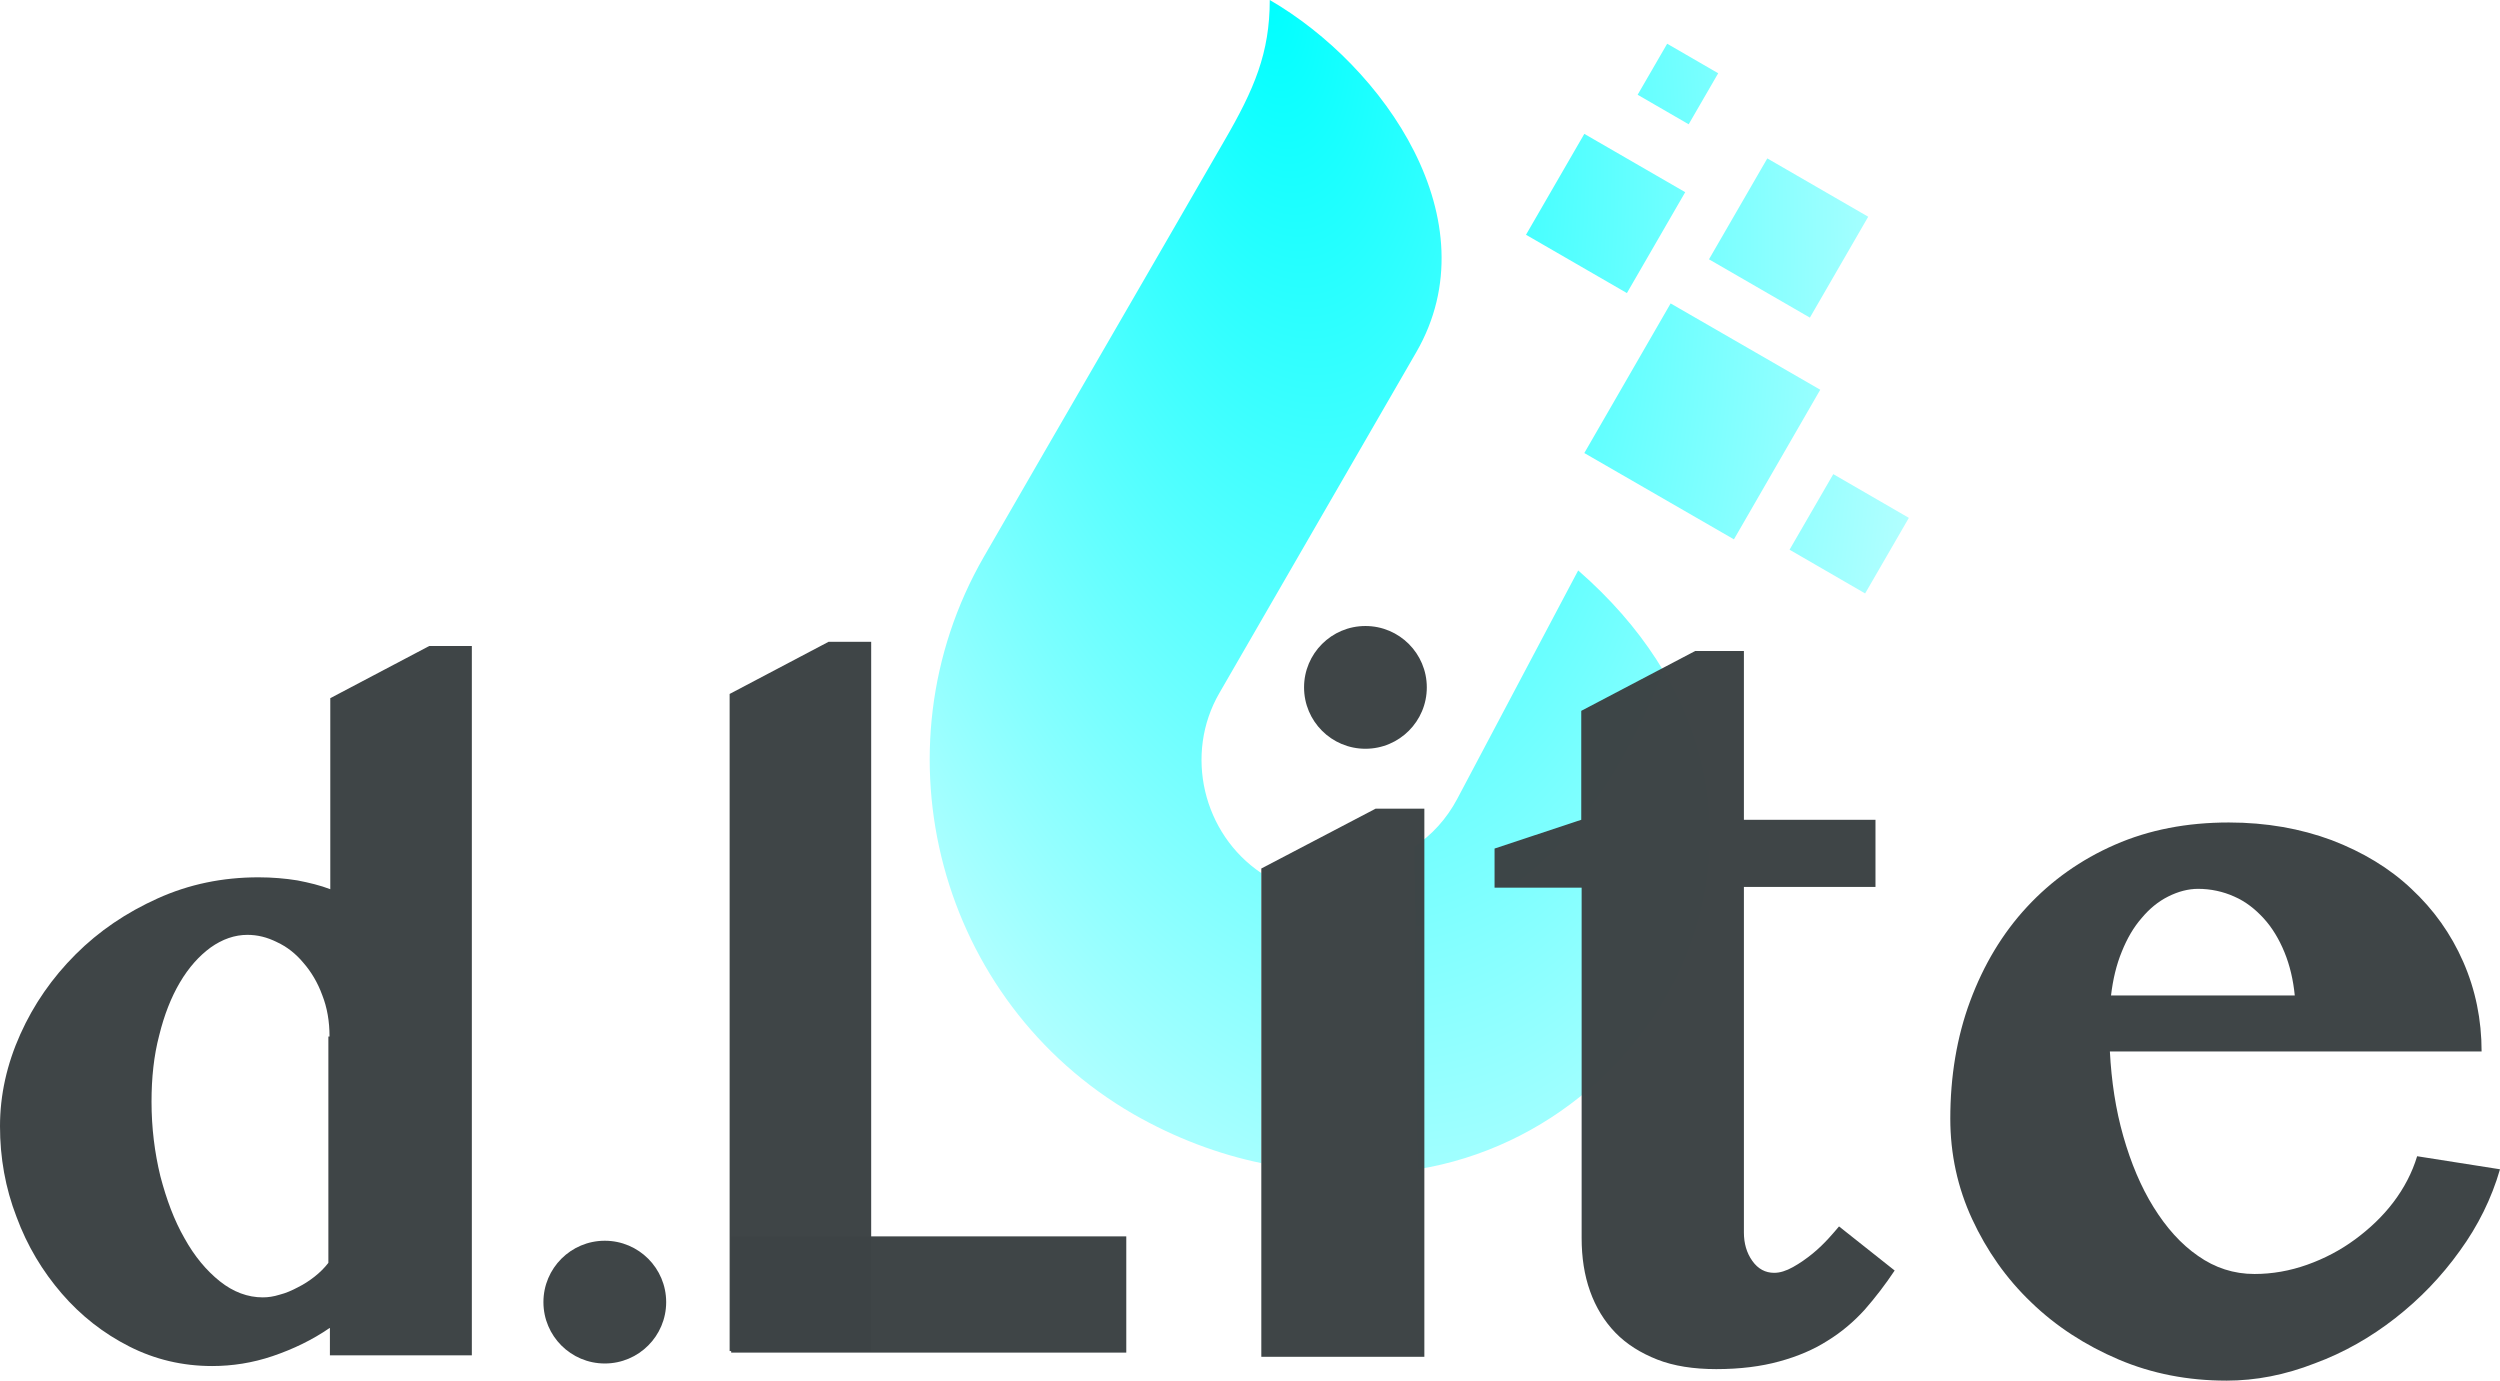
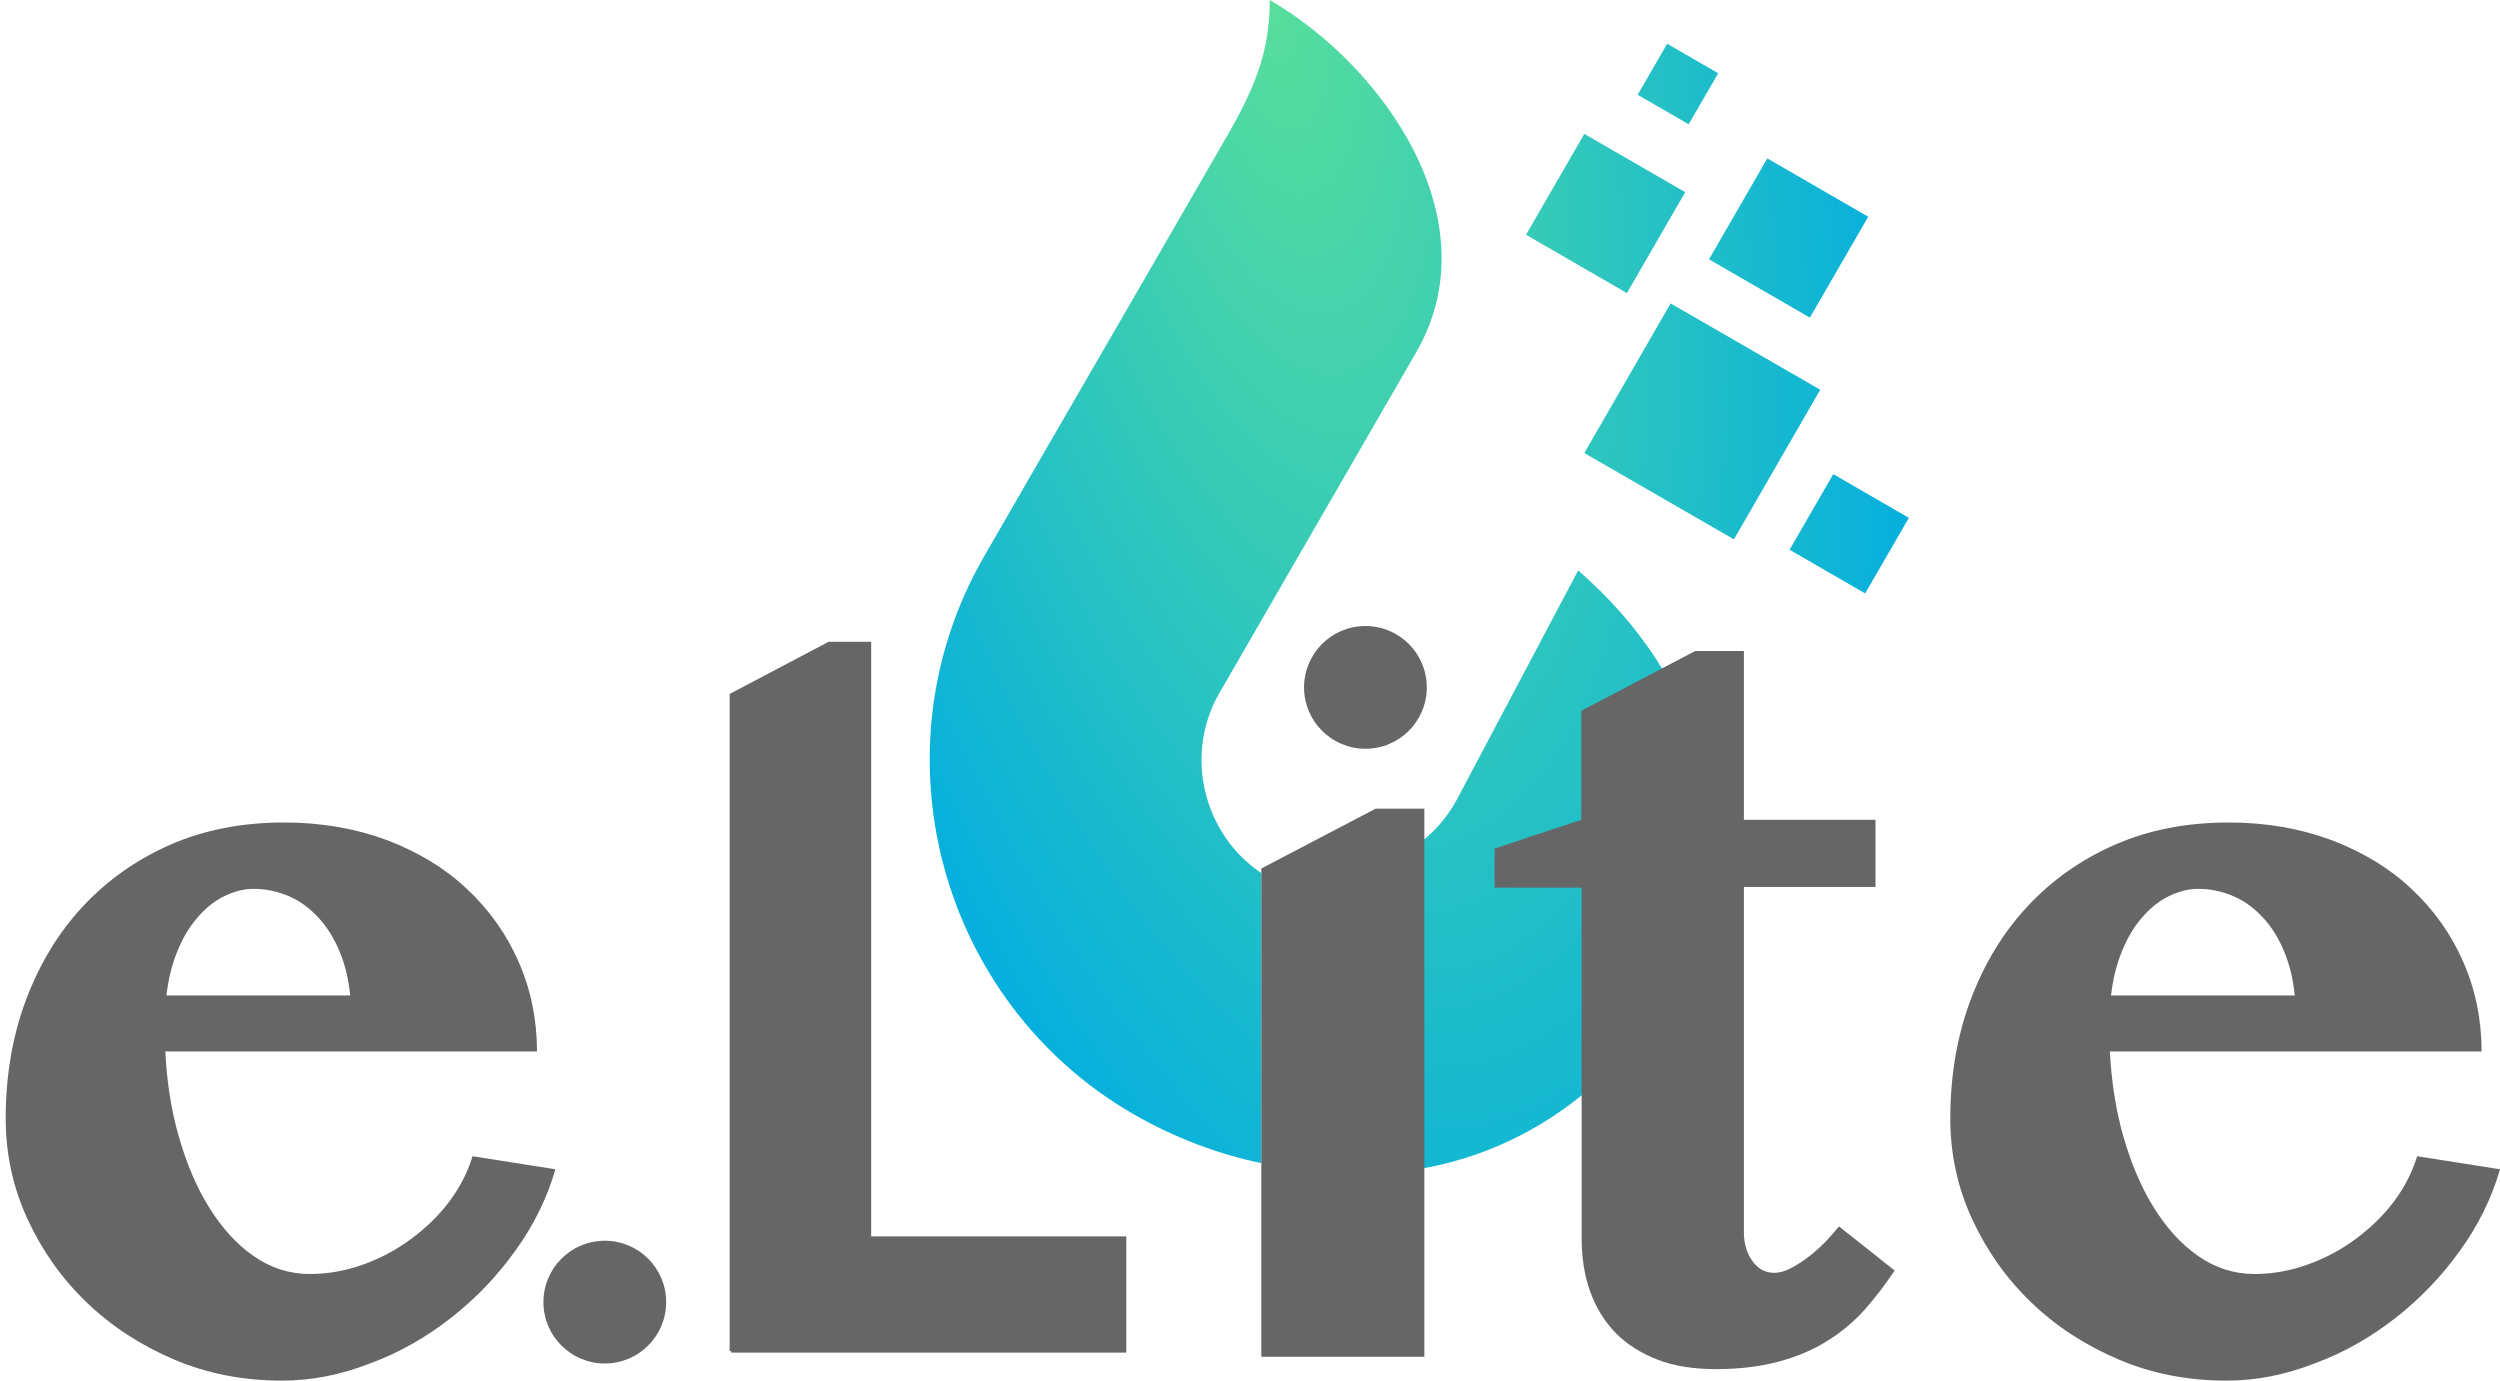
<svg xmlns="http://www.w3.org/2000/svg" xmlns:xlink="http://www.w3.org/1999/xlink" width="172.429mm" height="95.224mm" viewBox="0 0 172.429 95.224" version="1.1" id="svg365">
  <defs id="defs359">
+     <linearGradient id="linearGradient2425" gradientUnits="userSpaceOnUse" x1="535.572" y1="2108.041" x2="536.461" y2="1922.428" gradientTransform="matrix(-0.371336,0,0,0.371336,218.6842,-569.9101)">
+       <stop offset="0" style="stop-color:#58de9c;stop-opacity:1" id="stop2423" />
+       <stop offset="1" style="stop-color:#06afdd;stop-opacity:1" id="stop2421" />
+     </linearGradient>
    <linearGradient id="linearGradient1605">
      <stop style="stop-color:#00ffff;stop-opacity:1;" offset="0" id="stop1601" />
      <stop style="stop-color:#00ffff;stop-opacity:0;" offset="1" id="stop1603" />
    </linearGradient>
    <linearGradient id="SVGID_1_" gradientUnits="userSpaceOnUse" x1="1173.63" y1="1753.3" x2="1135.03" y2="2058.1" gradientTransform="matrix(-0.2645833,0,0,0.2645833,424.2027,-343.4433)" xlink:href="#SVGID_16_-8">
      <stop offset="0" style="stop-color:#05C65C" id="stop1596" />
      <stop offset="1" style="stop-color:#D8AD38" id="stop1598" />
    </linearGradient>
    <linearGradient id="SVGID_15_" gradientUnits="userSpaceOnUse" x1="1351.743" y1="2032.638" x2="1383.743" y2="2032.638" gradientTransform="matrix(0.2645833,0,0,0.2645833,-274.8736,-378.0045)">
      <stop offset="0" style="stop-color:#55C683" id="stop282" />
      <stop offset="1" style="stop-color:#D8CD45" id="stop284" />
    </linearGradient>
    <linearGradient id="SVGID_16_" gradientUnits="userSpaceOnUse" x1="535.572" y1="2108.041" x2="536.461" y2="1922.428" gradientTransform="matrix(-0.2645833,0,0,0.2645833,160.7178,-378.0045)">
      <stop offset="0" style="stop-color:#05C65C" id="stop289" />
      <stop offset="1" style="stop-color:#D8AD38" id="stop291" />
    </linearGradient>
    <linearGradient id="SVGID_15_-9" gradientUnits="userSpaceOnUse" x1="1351.743" y1="2032.638" x2="1383.743" y2="2032.638" gradientTransform="matrix(0.2645833,0,0,0.2645833,-342.9093,-388.5879)">
      <stop offset="0" style="stop-color:#55C683" id="stop282-7" />
      <stop offset="1" style="stop-color:#D8CD45" id="stop284-3" />
    </linearGradient>
    <linearGradient id="SVGID_16_-5" gradientUnits="userSpaceOnUse" x1="535.572" y1="2108.041" x2="536.461" y2="1922.428" gradientTransform="matrix(-0.2645833,0,0,0.2645833,92.68209,-388.5879)">
      <stop offset="0" style="stop-color:#05C65C" id="stop289-4" />
      <stop offset="1" style="stop-color:#D8AD38" id="stop291-9" />
    </linearGradient>
    <linearGradient id="SVGID_16_-8" gradientUnits="userSpaceOnUse" x1="535.572" y1="2108.041" x2="536.461" y2="1922.428" gradientTransform="matrix(-0.371336,0,0,0.371336,218.6842,-569.9101)">
      <stop offset="0" style="stop-color:#05C65C" id="stop289-9" />
      <stop offset="1" style="stop-color:#D8AD38" id="stop291-1" />
    </linearGradient>
-     <linearGradient id="SVGID_1_-7" gradientUnits="userSpaceOnUse" x1="1173.63" y1="1753.3" x2="1135.03" y2="2058.1" gradientTransform="matrix(-0.2645833,0,0,0.2645833,424.2027,-343.4433)" xlink:href="#SVGID_16_-8">
+     <linearGradient id="SVGID_1_-7" gradientUnits="userSpaceOnUse" x1="1173.63" y1="1753.3" x2="1135.03" y2="2058.1" gradientTransform="matrix(-0.2645833,0,0,0.2645833,424.2027,-343.4433)" spreadMethod="pad">
      <stop offset="0" style="stop-color:#05C65C" id="stop18" />
      <stop offset="1" style="stop-color:#D8AD38" id="stop20" />
    </linearGradient>
-     <radialGradient xlink:href="#linearGradient1605" id="radialGradient1607" cx="113.68" cy="127.007" fx="113.68" fy="127.007" r="33.766" gradientTransform="matrix(0.5883268,3.785153,-1.81191,0.2816253,250.8215,-466.0637)" gradientUnits="userSpaceOnUse" />
+     <radialGradient xlink:href="#SVGID_16_-8" id="radialGradient1607" cx="113.68" cy="127.007" fx="113.68" fy="127.007" r="33.766" gradientTransform="matrix(0.5883268,3.785153,-1.81191,0.2816253,250.8215,-466.0637)" gradientUnits="userSpaceOnUse" />
+     <radialGradient xlink:href="#linearGradient2425" id="radialGradient2403" cx="87.577" cy="6.556" fx="87.577" fy="6.556" r="33.766" gradientTransform="matrix(0.5614494,2.868715,-1.171935,0.2293683,46.09059,-252.7375)" gradientUnits="userSpaceOnUse" />
  </defs>
-   <path class="st2" d="M 108.85,39.344 C 126.709,54.928 115.649,77.735 97.79,80.645 l -0.238,-22.251 c 1.191,-0.794 2.223,-1.905 2.963,-3.307 z M 86.995,80.222 v -20.003 c -4.022,-2.699 -5.345,-8.202 -2.884,-12.435 l 13.573,-23.495 C 102.923,15.214 95.435,4.551 87.577,0 c 0,3.651 -1.058,6.138 -3.149,9.737 -5.503,9.551 -11.06,19.103 -16.563,28.654 -7.726,13.414 -3.096,30.692 10.292,38.444 2.91,1.667 5.9,2.778 8.837,3.387 z M 116.47,8.572 l -3.519,-2.037 2.037,-3.519 3.519,2.037 z m -0.238,4.683 -4.022,6.959 -6.959,-4.022 4.022,-6.959 z m 8.599,8.652 -6.959,-4.022 4.022,-6.959 6.959,4.022 z m 0.714,4.974 -10.319,-5.953 -5.953,10.319 10.319,5.953 z m 3.096,14.049 3.016,-5.212 -5.212,-3.016 -3.016,5.212 z" id="path23" style="clip-rule:evenodd;fill:url(#radialGradient1607);fill-opacity:1;fill-rule:evenodd;stroke-width:0.265;stroke-miterlimit:4;stroke-dasharray:none" />
-   <path class="st3" d="m 86.995,59.902 7.885,-4.128 h 3.36 v 37.809 h -11.245 z" id="path25" style="fill:#3d4345;stroke-width:0.265;fill-opacity:0.985" />
-   <path class="st3" d="m 103.082,61.172 v -2.646 l 5.98,-1.984 v -7.514 l 7.858,-4.128 h 3.36 v 11.642 h 9.075 v 4.63 h -9.075 v 23.839 c 0,0.741 0.185,1.402 0.582,1.958 0.397,0.556 0.9,0.82 1.508,0.82 0.397,0 0.82,-0.132 1.296,-0.397 0.476,-0.265 0.926,-0.582 1.349,-0.926 0.423,-0.344 0.794,-0.714 1.111,-1.058 0.318,-0.344 0.556,-0.635 0.714,-0.82 L 130.678,87.63 c -0.635,0.953 -1.323,1.852 -2.064,2.699 -0.741,0.82 -1.614,1.561 -2.566,2.143 -0.953,0.609 -2.064,1.085 -3.334,1.429 -1.244,0.344 -2.699,0.529 -4.339,0.529 -1.561,0 -2.937,-0.212 -4.075,-0.661 -1.138,-0.45 -2.117,-1.058 -2.884,-1.852 -0.767,-0.794 -1.349,-1.746 -1.746,-2.857 -0.397,-1.111 -0.582,-2.328 -0.582,-3.678 V 61.225 h -6.006 z" id="path27" style="fill:#3d4345;stroke-width:0.265;fill-opacity:0.985" />
-   <path class="st3" d="m 153.538,95.224 c -2.619,0 -5.106,-0.476 -7.408,-1.455 -2.302,-0.979 -4.339,-2.302 -6.032,-3.942 -1.72,-1.64 -3.069,-3.572 -4.075,-5.741 -1.005,-2.17 -1.508,-4.498 -1.508,-6.932 0,-2.91 0.45,-5.636 1.376,-8.123 0.926,-2.487 2.223,-4.657 3.916,-6.482 1.693,-1.826 3.704,-3.254 6.059,-4.286 2.355,-1.032 4.974,-1.535 7.858,-1.535 2.593,0 4.948,0.423 7.091,1.217 2.143,0.82 3.995,1.931 5.503,3.36 1.535,1.429 2.725,3.096 3.572,5.027 0.847,1.931 1.27,3.995 1.27,6.191 h -25.638 c 0.106,2.037 0.397,3.995 0.926,5.847 0.529,1.852 1.217,3.493 2.09,4.895 0.873,1.402 1.879,2.54 3.069,3.36 1.164,0.82 2.461,1.244 3.889,1.244 1.217,0 2.434,-0.212 3.625,-0.635 1.191,-0.423 2.302,-1.005 3.307,-1.746 1.005,-0.741 1.905,-1.587 2.646,-2.566 0.741,-0.979 1.296,-2.037 1.64,-3.175 l 5.715,0.9 c -0.582,2.011 -1.508,3.889 -2.778,5.636 -1.27,1.773 -2.752,3.307 -4.445,4.63 -1.693,1.323 -3.545,2.381 -5.556,3.122 -2.037,0.794 -4.048,1.191 -6.112,1.191 z m 4.736,-26.564 c -0.106,-1.085 -0.344,-2.09 -0.714,-2.99 -0.37,-0.9 -0.847,-1.693 -1.429,-2.328 -0.582,-0.635 -1.244,-1.164 -2.037,-1.508 -0.767,-0.344 -1.614,-0.529 -2.487,-0.529 -0.688,0 -1.376,0.185 -2.064,0.529 -0.688,0.344 -1.296,0.847 -1.826,1.482 -0.556,0.635 -1.005,1.402 -1.376,2.328 -0.37,0.9 -0.609,1.905 -0.741,3.016 z" id="path29" style="fill:#3d4345;stroke-width:0.265;fill-opacity:0.985" />
-   <g id="g33" transform="matrix(0.2645833,0,0,0.2645833,-37.49146,-463.894)" style="fill:#3d4345;fill-opacity:0.985">
-     <path class="st3" d="m 227.6,2099.5 c -4.5,3.1 -9.5,5.5 -14.8,7.3 -5.3,1.8 -10.6,2.6 -15.8,2.6 -7.7,0 -14.9,-1.7 -21.6,-5.1 -6.7,-3.4 -12.6,-8 -17.6,-13.8 -5,-5.8 -9,-12.4 -11.8,-20 -2.9,-7.5 -4.3,-15.4 -4.3,-23.6 0,-8.2 1.8,-16.2 5.3,-24 3.5,-7.8 8.3,-14.7 14.4,-20.8 6.1,-6.1 13.2,-10.9 21.4,-14.6 8.2,-3.7 16.9,-5.5 26.3,-5.5 3.6,0 7,0.3 10.1,0.8 3.1,0.6 6,1.3 8.6,2.3 v -49.8 l 25.8,-13.6 h 11.1 v 184.9 h -37 v -7.1 z m 0,-76 c 0,-3.9 -0.6,-7.5 -1.9,-10.8 -1.2,-3.3 -2.9,-6.1 -4.9,-8.4 -2,-2.4 -4.3,-4.2 -6.9,-5.4 -2.6,-1.3 -5.1,-1.9 -7.7,-1.9 -3.3,0 -6.5,1.1 -9.6,3.3 -3,2.2 -5.7,5.2 -8,9.1 -2.3,3.9 -4.1,8.5 -5.4,13.8 -1.4,5.3 -2,11.1 -2,17.3 0,6.8 0.8,13.2 2.3,19.4 1.6,6.1 3.6,11.5 6.3,16.2 2.6,4.7 5.7,8.4 9.2,11.2 3.5,2.8 7.3,4.2 11.2,4.2 1.4,0 2.8,-0.2 4.4,-0.7 1.6,-0.4 3.2,-1.1 4.7,-1.9 1.6,-0.8 3,-1.7 4.4,-2.8 1.4,-1.1 2.6,-2.3 3.6,-3.6 v -59 z" id="path31" style="fill:#3d4345;fill-opacity:0.985" />
-   </g>
-   <g id="g41" transform="matrix(0.2645833,0,0,0.2645833,-37.49146,-463.894)" style="fill:#3d4345;fill-opacity:0.985">
-     <rect x="332.3" y="2075.6" class="st4" width="103" height="30.3" id="rect35" style="fill:#3d4345;fill-opacity:0.985" />
-     <g id="g39" style="fill:#3d4345;fill-opacity:0.985">
-       <path class="st3" d="m 368.9,2105.5 h -37 v -171.3 l 25.8,-13.6 h 11.1 v 184.9 z" id="path37" style="fill:#3d4345;fill-opacity:0.985" />
+   <path class="st2" d="M 108.85,39.344 C 126.709,54.928 115.649,77.735 97.79,80.645 l -0.238,-22.251 c 1.191,-0.794 2.223,-1.905 2.963,-3.307 z M 86.995,80.222 v -20.003 c -4.022,-2.699 -5.345,-8.202 -2.884,-12.435 l 13.573,-23.495 C 102.923,15.214 95.435,4.551 87.577,0 c 0,3.651 -1.058,6.138 -3.149,9.737 -5.503,9.551 -11.06,19.103 -16.563,28.654 -7.726,13.414 -3.096,30.692 10.292,38.444 2.91,1.667 5.9,2.778 8.837,3.387 z M 116.47,8.572 l -3.519,-2.037 2.037,-3.519 3.519,2.037 z m -0.238,4.683 -4.022,6.959 -6.959,-4.022 4.022,-6.959 z m 8.599,8.652 -6.959,-4.022 4.022,-6.959 6.959,4.022 z m 0.714,4.974 -10.319,-5.953 -5.953,10.319 10.319,5.953 z m 3.096,14.049 3.016,-5.212 -5.212,-3.016 -3.016,5.212 z" id="path23" style="clip-rule:evenodd;fill:url(#radialGradient2403);fill-opacity:1.0;fill-rule:evenodd;stroke-width:0.265;stroke-miterlimit:4;stroke-dasharray:none" />
+   <path class="st3" d="m 86.995,59.902 7.885,-4.128 h 3.36 v 37.809 h -11.245 z" id="path25" style="fill:#666666;stroke-width:0.265;fill-opacity:1" />
+   <path class="st3" d="m 103.082,61.172 v -2.646 l 5.98,-1.984 v -7.514 l 7.858,-4.128 h 3.36 v 11.642 h 9.075 v 4.63 h -9.075 v 23.839 c 0,0.741 0.185,1.402 0.582,1.958 0.397,0.556 0.9,0.82 1.508,0.82 0.397,0 0.82,-0.132 1.296,-0.397 0.476,-0.265 0.926,-0.582 1.349,-0.926 0.423,-0.344 0.794,-0.714 1.111,-1.058 0.318,-0.344 0.556,-0.635 0.714,-0.82 L 130.678,87.63 c -0.635,0.953 -1.323,1.852 -2.064,2.699 -0.741,0.82 -1.614,1.561 -2.566,2.143 -0.953,0.609 -2.064,1.085 -3.334,1.429 -1.244,0.344 -2.699,0.529 -4.339,0.529 -1.561,0 -2.937,-0.212 -4.075,-0.661 -1.138,-0.45 -2.117,-1.058 -2.884,-1.852 -0.767,-0.794 -1.349,-1.746 -1.746,-2.857 -0.397,-1.111 -0.582,-2.328 -0.582,-3.678 V 61.225 h -6.006 z" id="path27" style="fill:#666666;stroke-width:0.265;fill-opacity:1" />
+   <path class="st3" d="m 153.538,95.224 c -2.619,0 -5.106,-0.476 -7.408,-1.455 -2.302,-0.979 -4.339,-2.302 -6.032,-3.942 -1.72,-1.64 -3.069,-3.572 -4.075,-5.741 -1.005,-2.17 -1.508,-4.498 -1.508,-6.932 0,-2.91 0.45,-5.636 1.376,-8.123 0.926,-2.487 2.223,-4.657 3.916,-6.482 1.693,-1.826 3.704,-3.254 6.059,-4.286 2.355,-1.032 4.974,-1.535 7.858,-1.535 2.593,0 4.948,0.423 7.091,1.217 2.143,0.82 3.995,1.931 5.503,3.36 1.535,1.429 2.725,3.096 3.572,5.027 0.847,1.931 1.27,3.995 1.27,6.191 h -25.638 c 0.106,2.037 0.397,3.995 0.926,5.847 0.529,1.852 1.217,3.493 2.09,4.895 0.873,1.402 1.879,2.54 3.069,3.36 1.164,0.82 2.461,1.244 3.889,1.244 1.217,0 2.434,-0.212 3.625,-0.635 1.191,-0.423 2.302,-1.005 3.307,-1.746 1.005,-0.741 1.905,-1.587 2.646,-2.566 0.741,-0.979 1.296,-2.037 1.64,-3.175 l 5.715,0.9 c -0.582,2.011 -1.508,3.889 -2.778,5.636 -1.27,1.773 -2.752,3.307 -4.445,4.63 -1.693,1.323 -3.545,2.381 -5.556,3.122 -2.037,0.794 -4.048,1.191 -6.112,1.191 z m 4.736,-26.564 c -0.106,-1.085 -0.344,-2.09 -0.714,-2.99 -0.37,-0.9 -0.847,-1.693 -1.429,-2.328 -0.582,-0.635 -1.244,-1.164 -2.037,-1.508 -0.767,-0.344 -1.614,-0.529 -2.487,-0.529 -0.688,0 -1.376,0.185 -2.064,0.529 -0.688,0.344 -1.296,0.847 -1.826,1.482 -0.556,0.635 -1.005,1.402 -1.376,2.328 -0.37,0.9 -0.609,1.905 -0.741,3.016 z" id="path29" style="fill:#666666;stroke-width:0.265;fill-opacity:1" />
+   <g id="g41" transform="matrix(0.2645833,0,0,0.2645833,-37.49146,-463.894)" style="fill:#666666;fill-opacity:1">
+     <rect x="332.3" y="2075.6" class="st4" width="103" height="30.3" id="rect35" style="fill:#666666;fill-opacity:1" />
+     <g id="g39" style="fill:#666666;fill-opacity:1">
+       <path class="st3" d="m 368.9,2105.5 h -37 v -171.3 l 25.8,-13.6 h 11.1 v 184.9 z" id="path37" style="fill:#666666;fill-opacity:1" />
    </g>
  </g>
-   <circle class="st5" cx="41.714" cy="89.809" r="4.233" id="circle48" style="clip-rule:evenodd;fill:#3d4345;fill-rule:evenodd;stroke-width:0.265;fill-opacity:0.985" />
-   <circle class="st5" cx="94.176" cy="47.41" r="4.233" id="circle48-9" style="clip-rule:evenodd;fill:#3d4345;fill-rule:evenodd;stroke-width:0.265;fill-opacity:0.985" />
+   <circle class="st5" cx="41.714" cy="89.809" r="4.233" id="circle48" style="clip-rule:evenodd;fill:#666666;fill-rule:evenodd;stroke-width:0.265;fill-opacity:1" />
+   <circle class="st5" cx="94.176" cy="47.41" r="4.233" id="circle48-9" style="clip-rule:evenodd;fill:#666666;fill-rule:evenodd;stroke-width:0.265;fill-opacity:1" />
+   <path class="st3" d="m 19.417,95.224 c -2.619,0 -5.106,-0.476 -7.408,-1.455 -2.302,-0.979 -4.339,-2.302 -6.033,-3.942 -1.72,-1.64 -3.069,-3.572 -4.075,-5.741 -1.005,-2.17 -1.508,-4.498 -1.508,-6.932 0,-2.91 0.45,-5.636 1.376,-8.123 0.926,-2.487 2.222,-4.657 3.916,-6.482 1.693,-1.826 3.704,-3.254 6.059,-4.286 2.355,-1.032 4.974,-1.535 7.858,-1.535 2.593,0 4.948,0.423 7.091,1.217 2.143,0.82 3.995,1.931 5.503,3.36 1.535,1.429 2.725,3.096 3.572,5.027 0.847,1.931 1.27,3.995 1.27,6.191 H 11.4 c 0.106,2.037 0.397,3.995 0.926,5.847 0.529,1.852 1.217,3.493 2.09,4.895 0.873,1.402 1.879,2.54 3.069,3.36 1.164,0.82 2.461,1.244 3.889,1.244 1.217,0 2.434,-0.212 3.625,-0.635 1.191,-0.423 2.302,-1.005 3.307,-1.746 1.005,-0.741 1.905,-1.587 2.646,-2.566 0.741,-0.979 1.296,-2.037 1.64,-3.175 l 5.715,0.9 c -0.582,2.011 -1.508,3.889 -2.778,5.636 -1.27,1.773 -2.752,3.307 -4.445,4.63 -1.693,1.323 -3.545,2.381 -5.556,3.122 -2.037,0.794 -4.048,1.191 -6.112,1.191 z m 4.736,-26.564 c -0.106,-1.085 -0.344,-2.09 -0.714,-2.99 -0.37,-0.9 -0.847,-1.693 -1.429,-2.328 -0.582,-0.635 -1.244,-1.164 -2.037,-1.508 -0.767,-0.344 -1.614,-0.529 -2.487,-0.529 -0.688,0 -1.376,0.185 -2.064,0.529 -0.688,0.344 -1.296,0.847 -1.826,1.482 -0.556,0.635 -1.005,1.402 -1.376,2.328 -0.37,0.9 -0.609,1.905 -0.741,3.016 z" id="path29-5" style="fill:#666666;stroke-width:0.265;fill-opacity:1" />
</svg>
